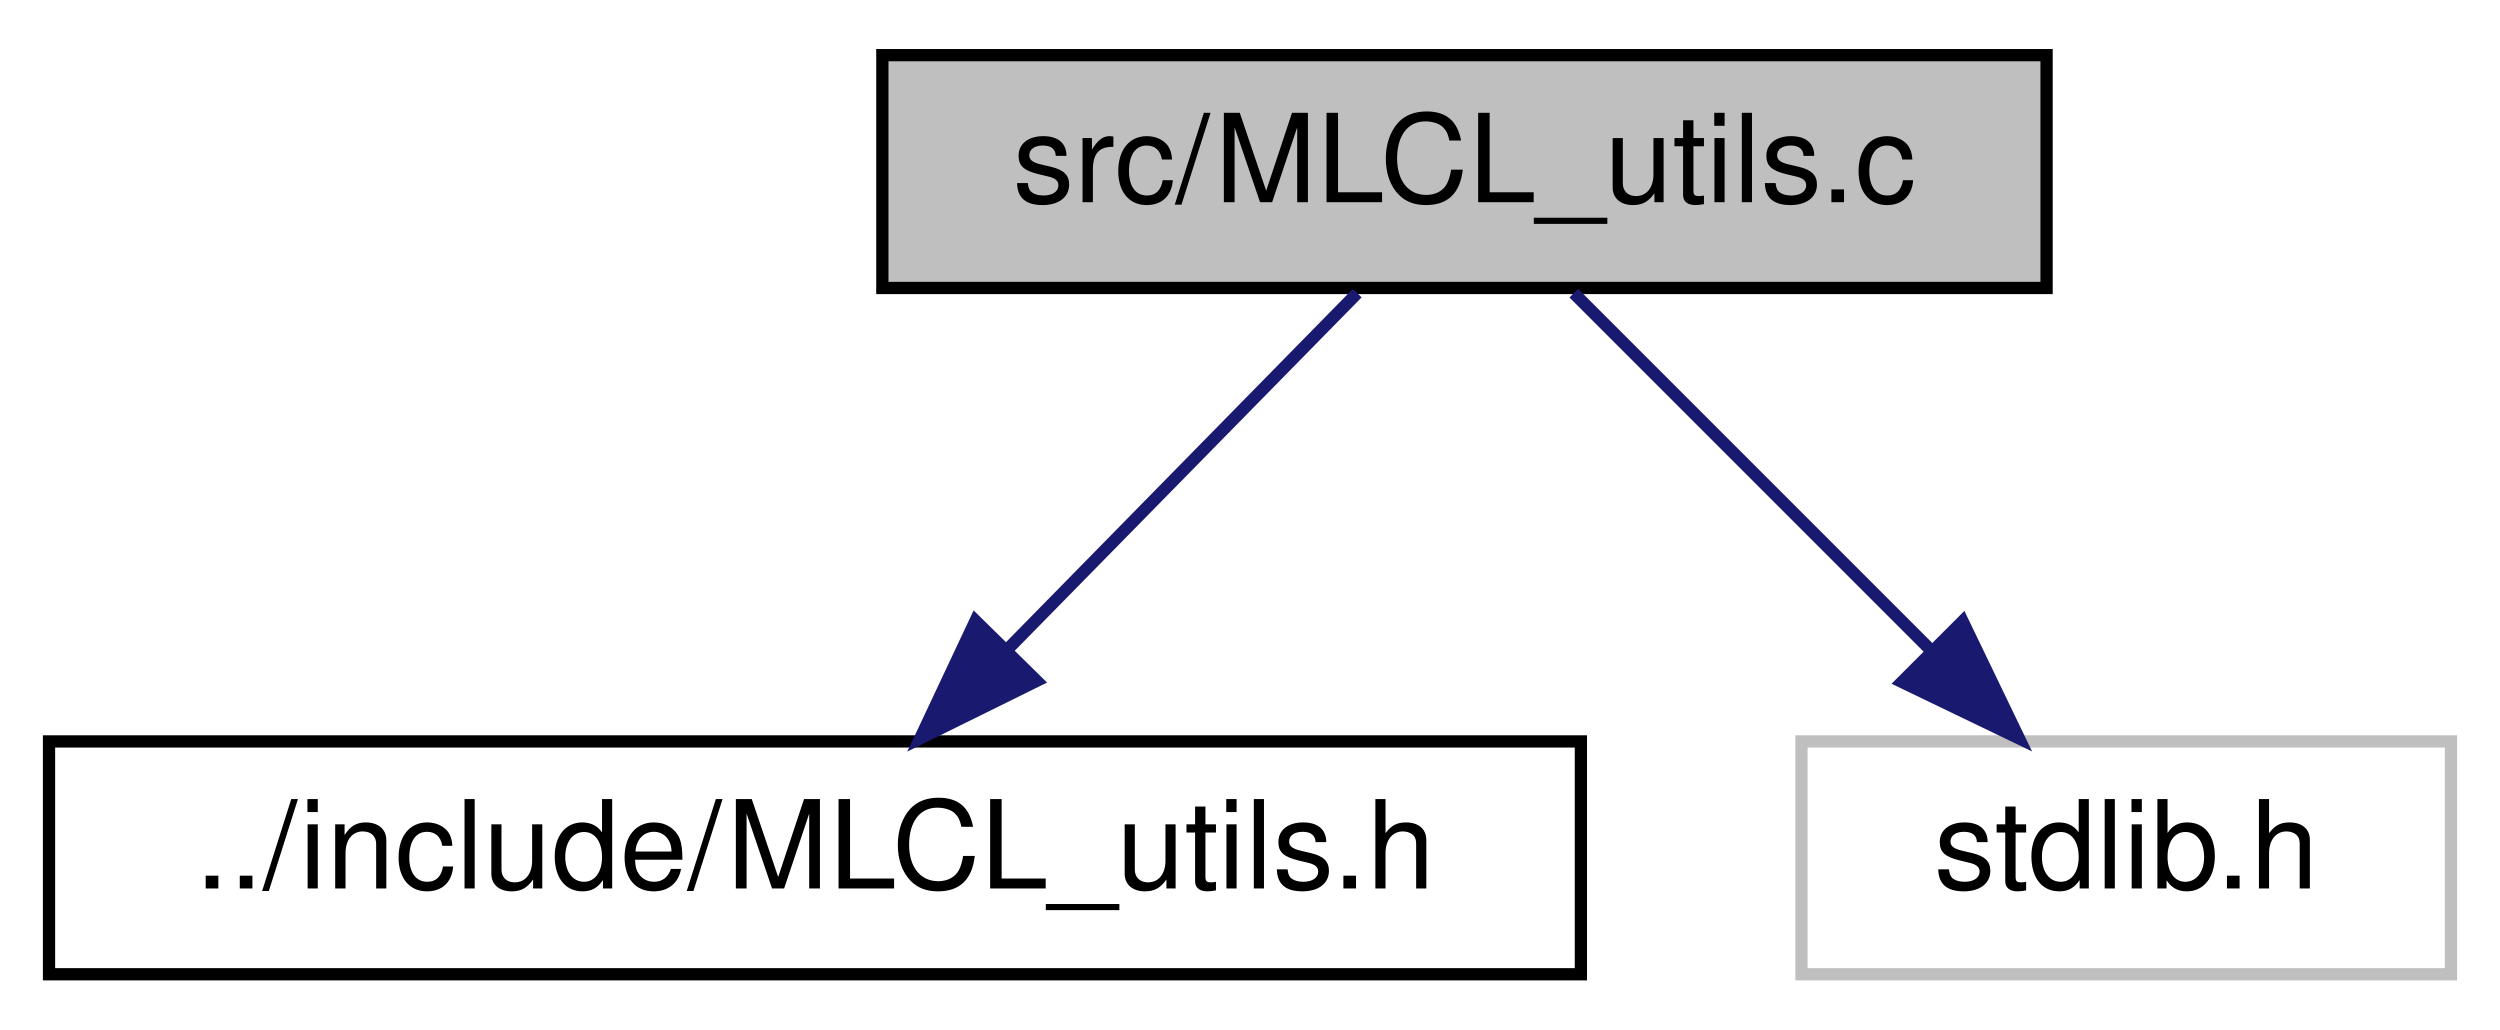
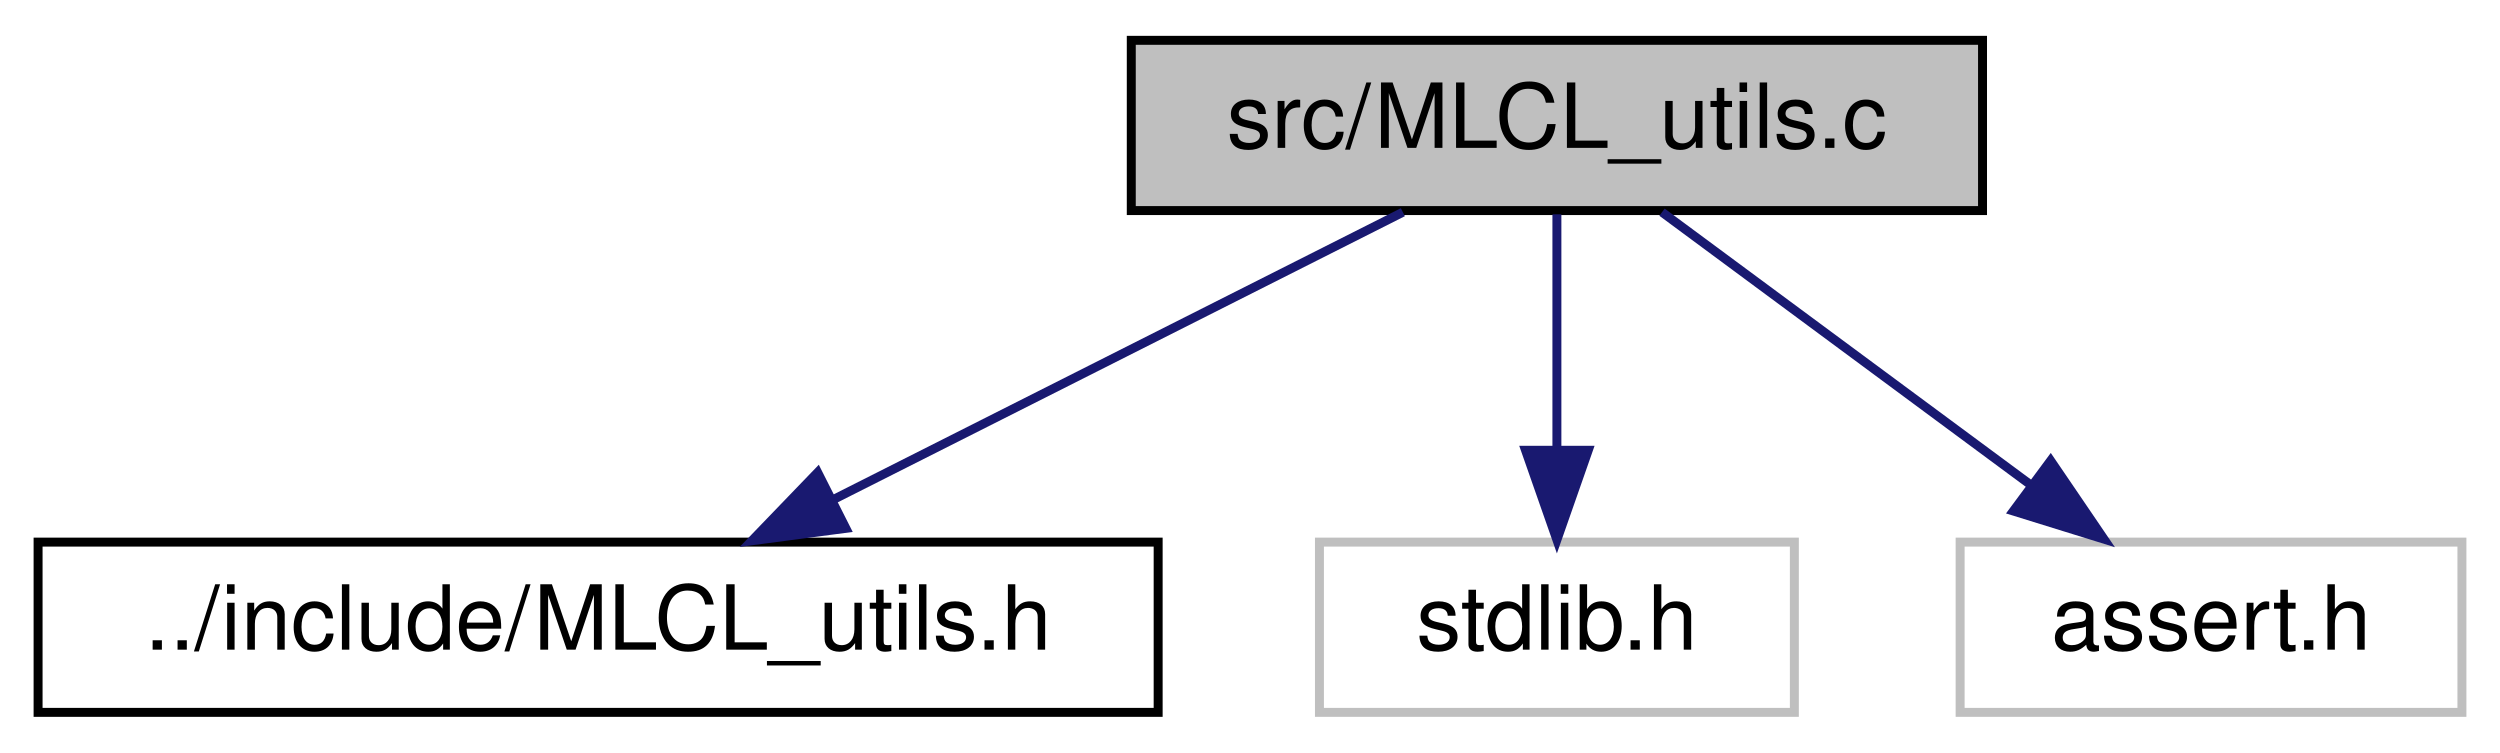
- <svg xmlns="http://www.w3.org/2000/svg" xmlns:xlink="http://www.w3.org/1999/xlink" width="204pt" height="84pt" viewBox="0.00 0.00 204.00 84.00">
+ <svg xmlns="http://www.w3.org/2000/svg" xmlns:xlink="http://www.w3.org/1999/xlink" width="279pt" height="84pt" viewBox="0.00 0.00 278.50 84.00">
  <g id="graph0" class="graph" transform="scale(1 1) rotate(0) translate(4 80)">
    <g id="node1" class="node">
      <g id="a_node1">
        <a xlink:title=" ">
-           <polygon fill="#bfbfbf" stroke="black" points="68,-56.5 68,-75.5 163,-75.5 163,-56.5 68,-56.5" />
-           <text text-anchor="middle" x="115.5" y="-63.5" font-family="Helvetica,sans-Serif" font-size="10.00">src/MLCL_utils.c</text>
+           <polygon fill="#bfbfbf" stroke="black" points="122,-56.5 122,-75.5 217,-75.5 217,-56.5 122,-56.5" />
+           <text text-anchor="middle" x="169.5" y="-63.5" font-family="Helvetica,sans-Serif" font-size="10.00">src/MLCL_utils.c</text>
        </a>
      </g>
    </g>
    <g id="node2" class="node">
      <g id="a_node2">
        <a xlink:href="_m_l_c_l__utils_8h.html" target="_top" xlink:title=" ">
          <polygon fill="none" stroke="black" points="0,-0.5 0,-19.5 125,-19.5 125,-0.5 0,-0.5" />
          <text text-anchor="middle" x="62.5" y="-7.5" font-family="Helvetica,sans-Serif" font-size="10.00">../include/MLCL_utils.h</text>
        </a>
      </g>
    </g>
    <g id="edge1" class="edge">
-       <path fill="none" stroke="midnightblue" d="M106.75,-56.08C99.03,-48.22 87.6,-36.57 78.28,-27.08" />
-       <polygon fill="midnightblue" stroke="midnightblue" points="80.59,-24.44 71.09,-19.75 75.6,-29.34 80.59,-24.44" />
+       <path fill="none" stroke="midnightblue" d="M152.31,-56.32C135.15,-47.66 108.55,-34.24 88.75,-24.25" />
+       <polygon fill="midnightblue" stroke="midnightblue" points="90.15,-21.04 79.65,-19.65 87,-27.28 90.15,-21.04" />
    </g>
    <g id="node3" class="node">
      <g id="a_node3">
        <a xlink:title=" ">
          <polygon fill="none" stroke="#bfbfbf" points="143,-0.5 143,-19.5 196,-19.5 196,-0.5 143,-0.5" />
          <text text-anchor="middle" x="169.5" y="-7.5" font-family="Helvetica,sans-Serif" font-size="10.00">stdlib.h</text>
        </a>
      </g>
    </g>
    <g id="edge2" class="edge">
-       <path fill="none" stroke="midnightblue" d="M124.42,-56.08C132.28,-48.22 143.93,-36.57 153.42,-27.08" />
-       <polygon fill="midnightblue" stroke="midnightblue" points="156.15,-29.3 160.75,-19.75 151.2,-24.35 156.15,-29.3" />
+       <path fill="none" stroke="midnightblue" d="M169.5,-56.08C169.5,-49.01 169.5,-38.86 169.5,-29.99" />
+       <polygon fill="midnightblue" stroke="midnightblue" points="173,-29.75 169.5,-19.75 166,-29.75 173,-29.75" />
+     </g>
+     <g id="node4" class="node">
+       <g id="a_node4">
+         <a xlink:title=" ">
+           <polygon fill="none" stroke="#bfbfbf" points="214.5,-0.5 214.5,-19.5 270.5,-19.5 270.5,-0.5 214.5,-0.5" />
+           <text text-anchor="middle" x="242.5" y="-7.5" font-family="Helvetica,sans-Serif" font-size="10.00">assert.h</text>
+         </a>
+       </g>
+     </g>
+     <g id="edge3" class="edge">
+       <path fill="none" stroke="midnightblue" d="M181.23,-56.32C192.34,-48.11 209.24,-35.6 222.48,-25.81" />
+       <polygon fill="midnightblue" stroke="midnightblue" points="224.6,-28.59 230.56,-19.83 220.44,-22.97 224.6,-28.59" />
    </g>
  </g>
</svg>
